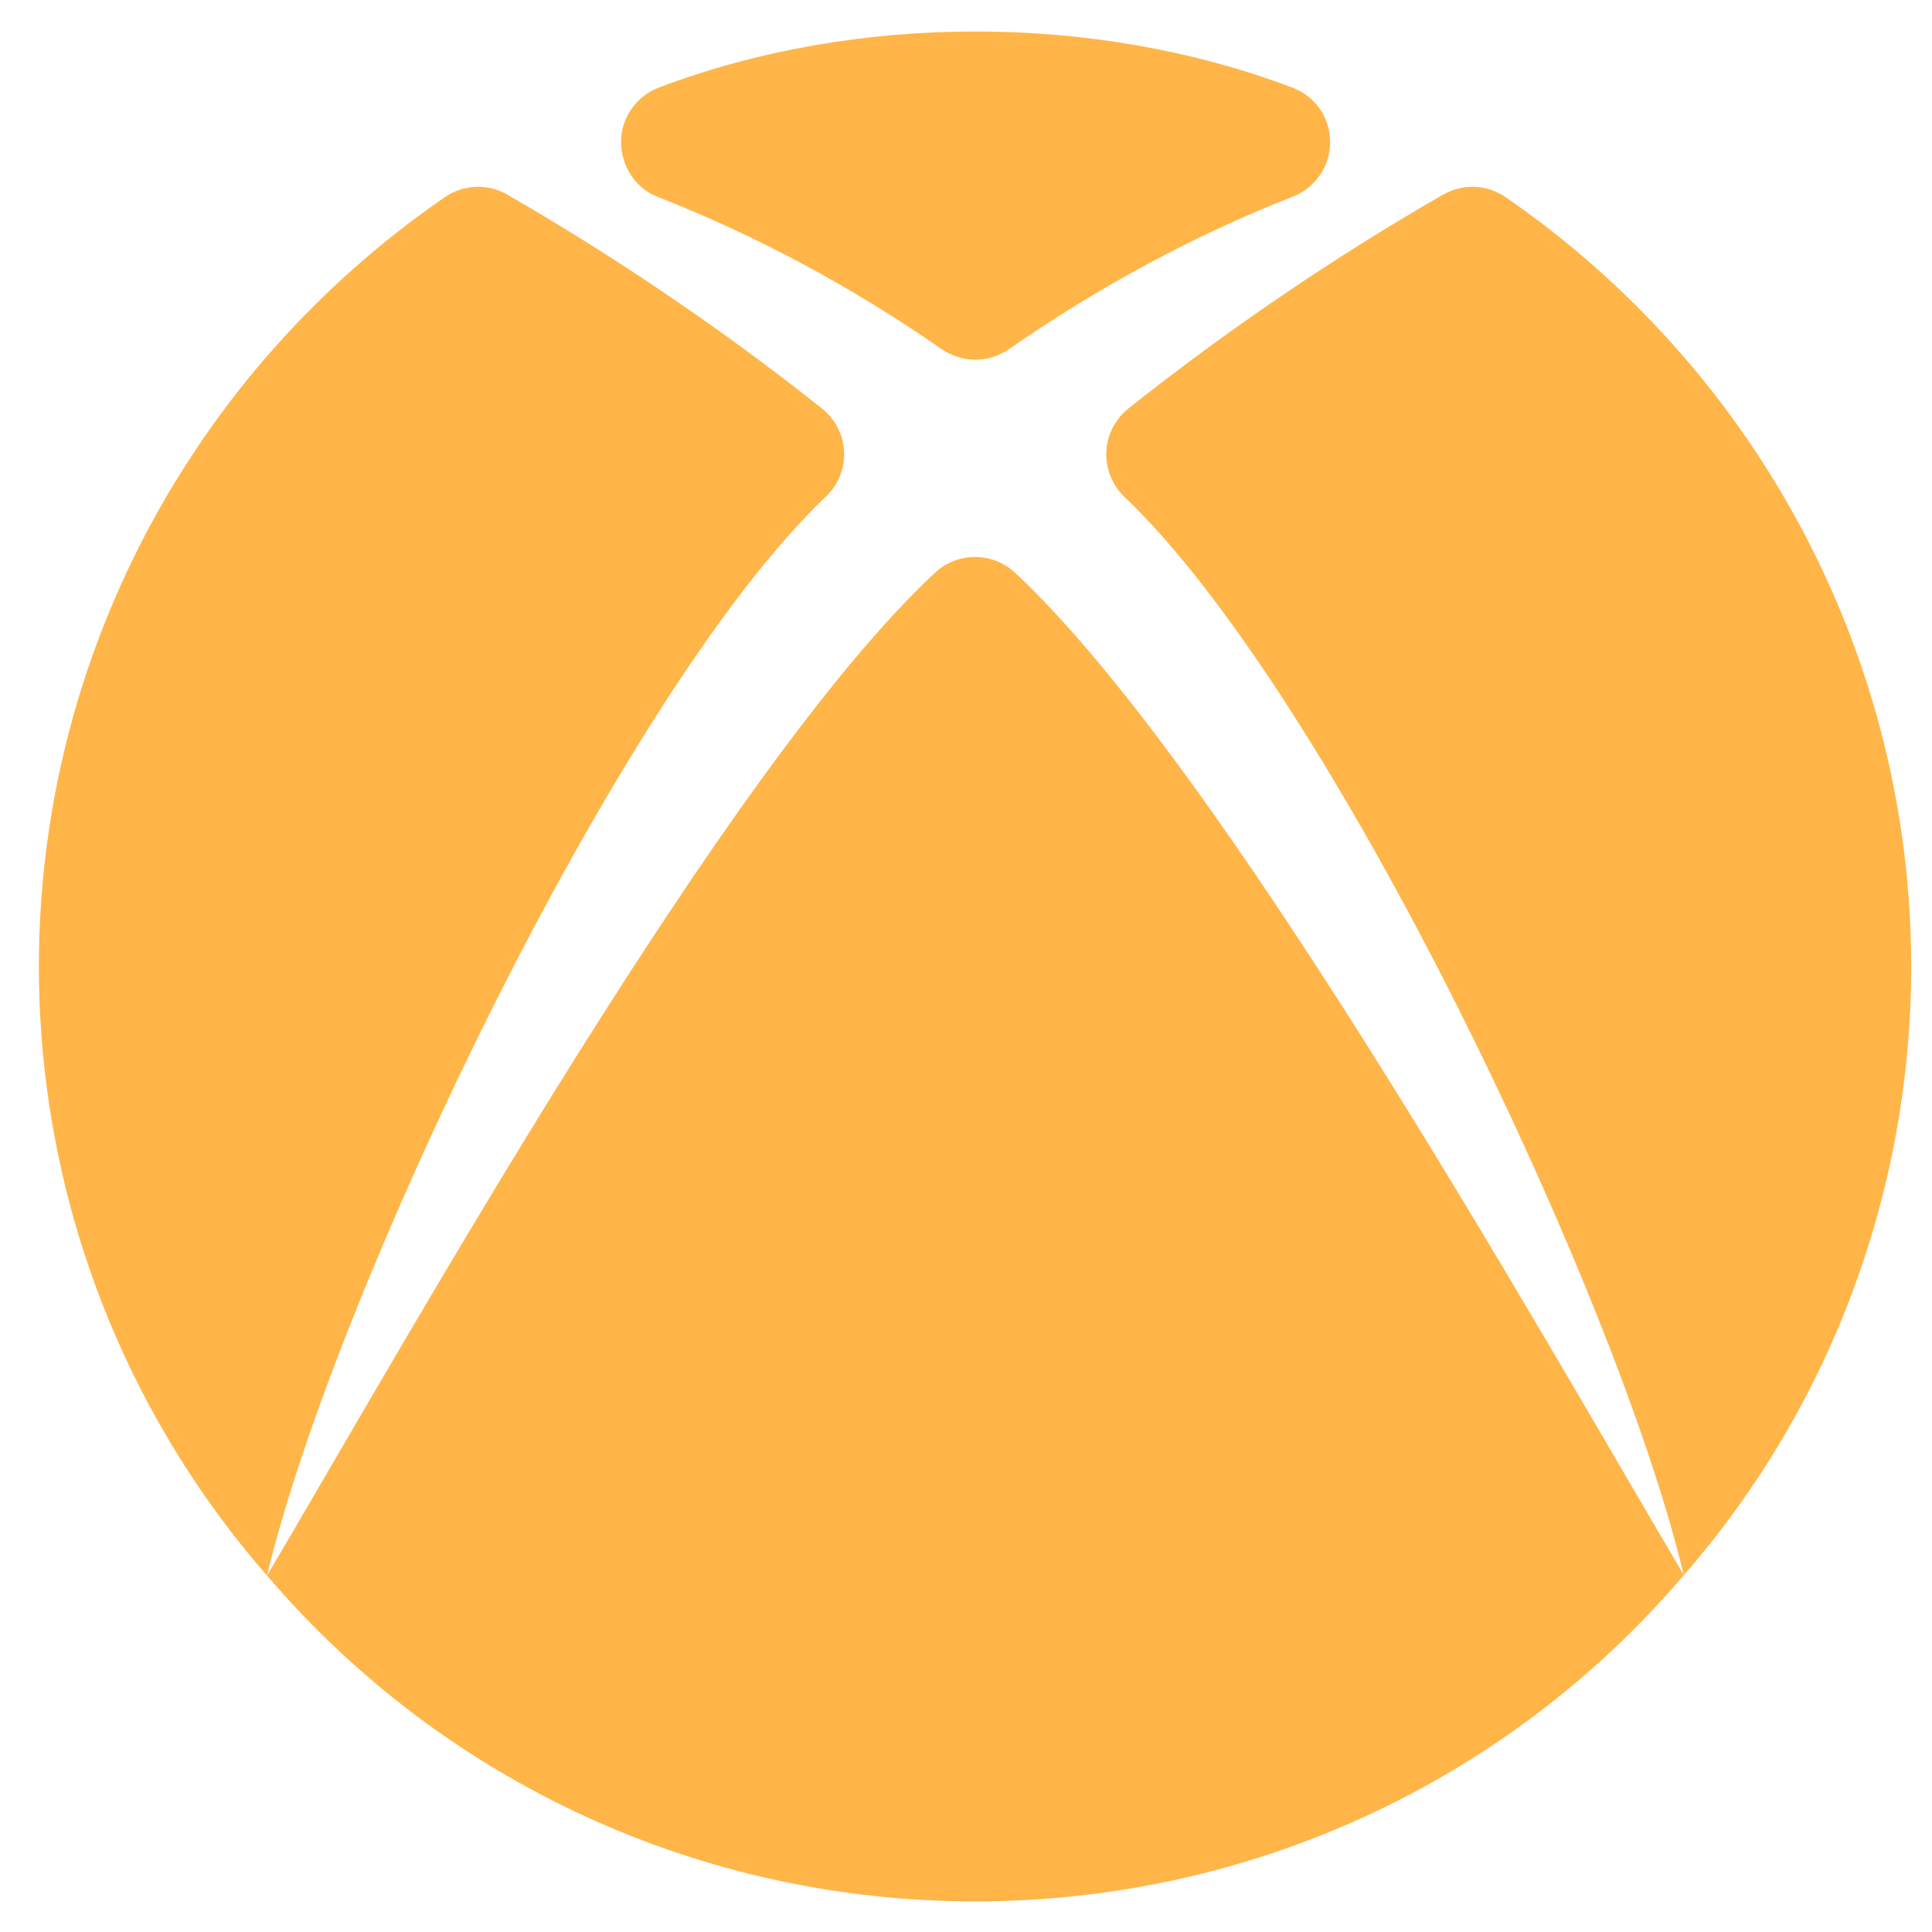
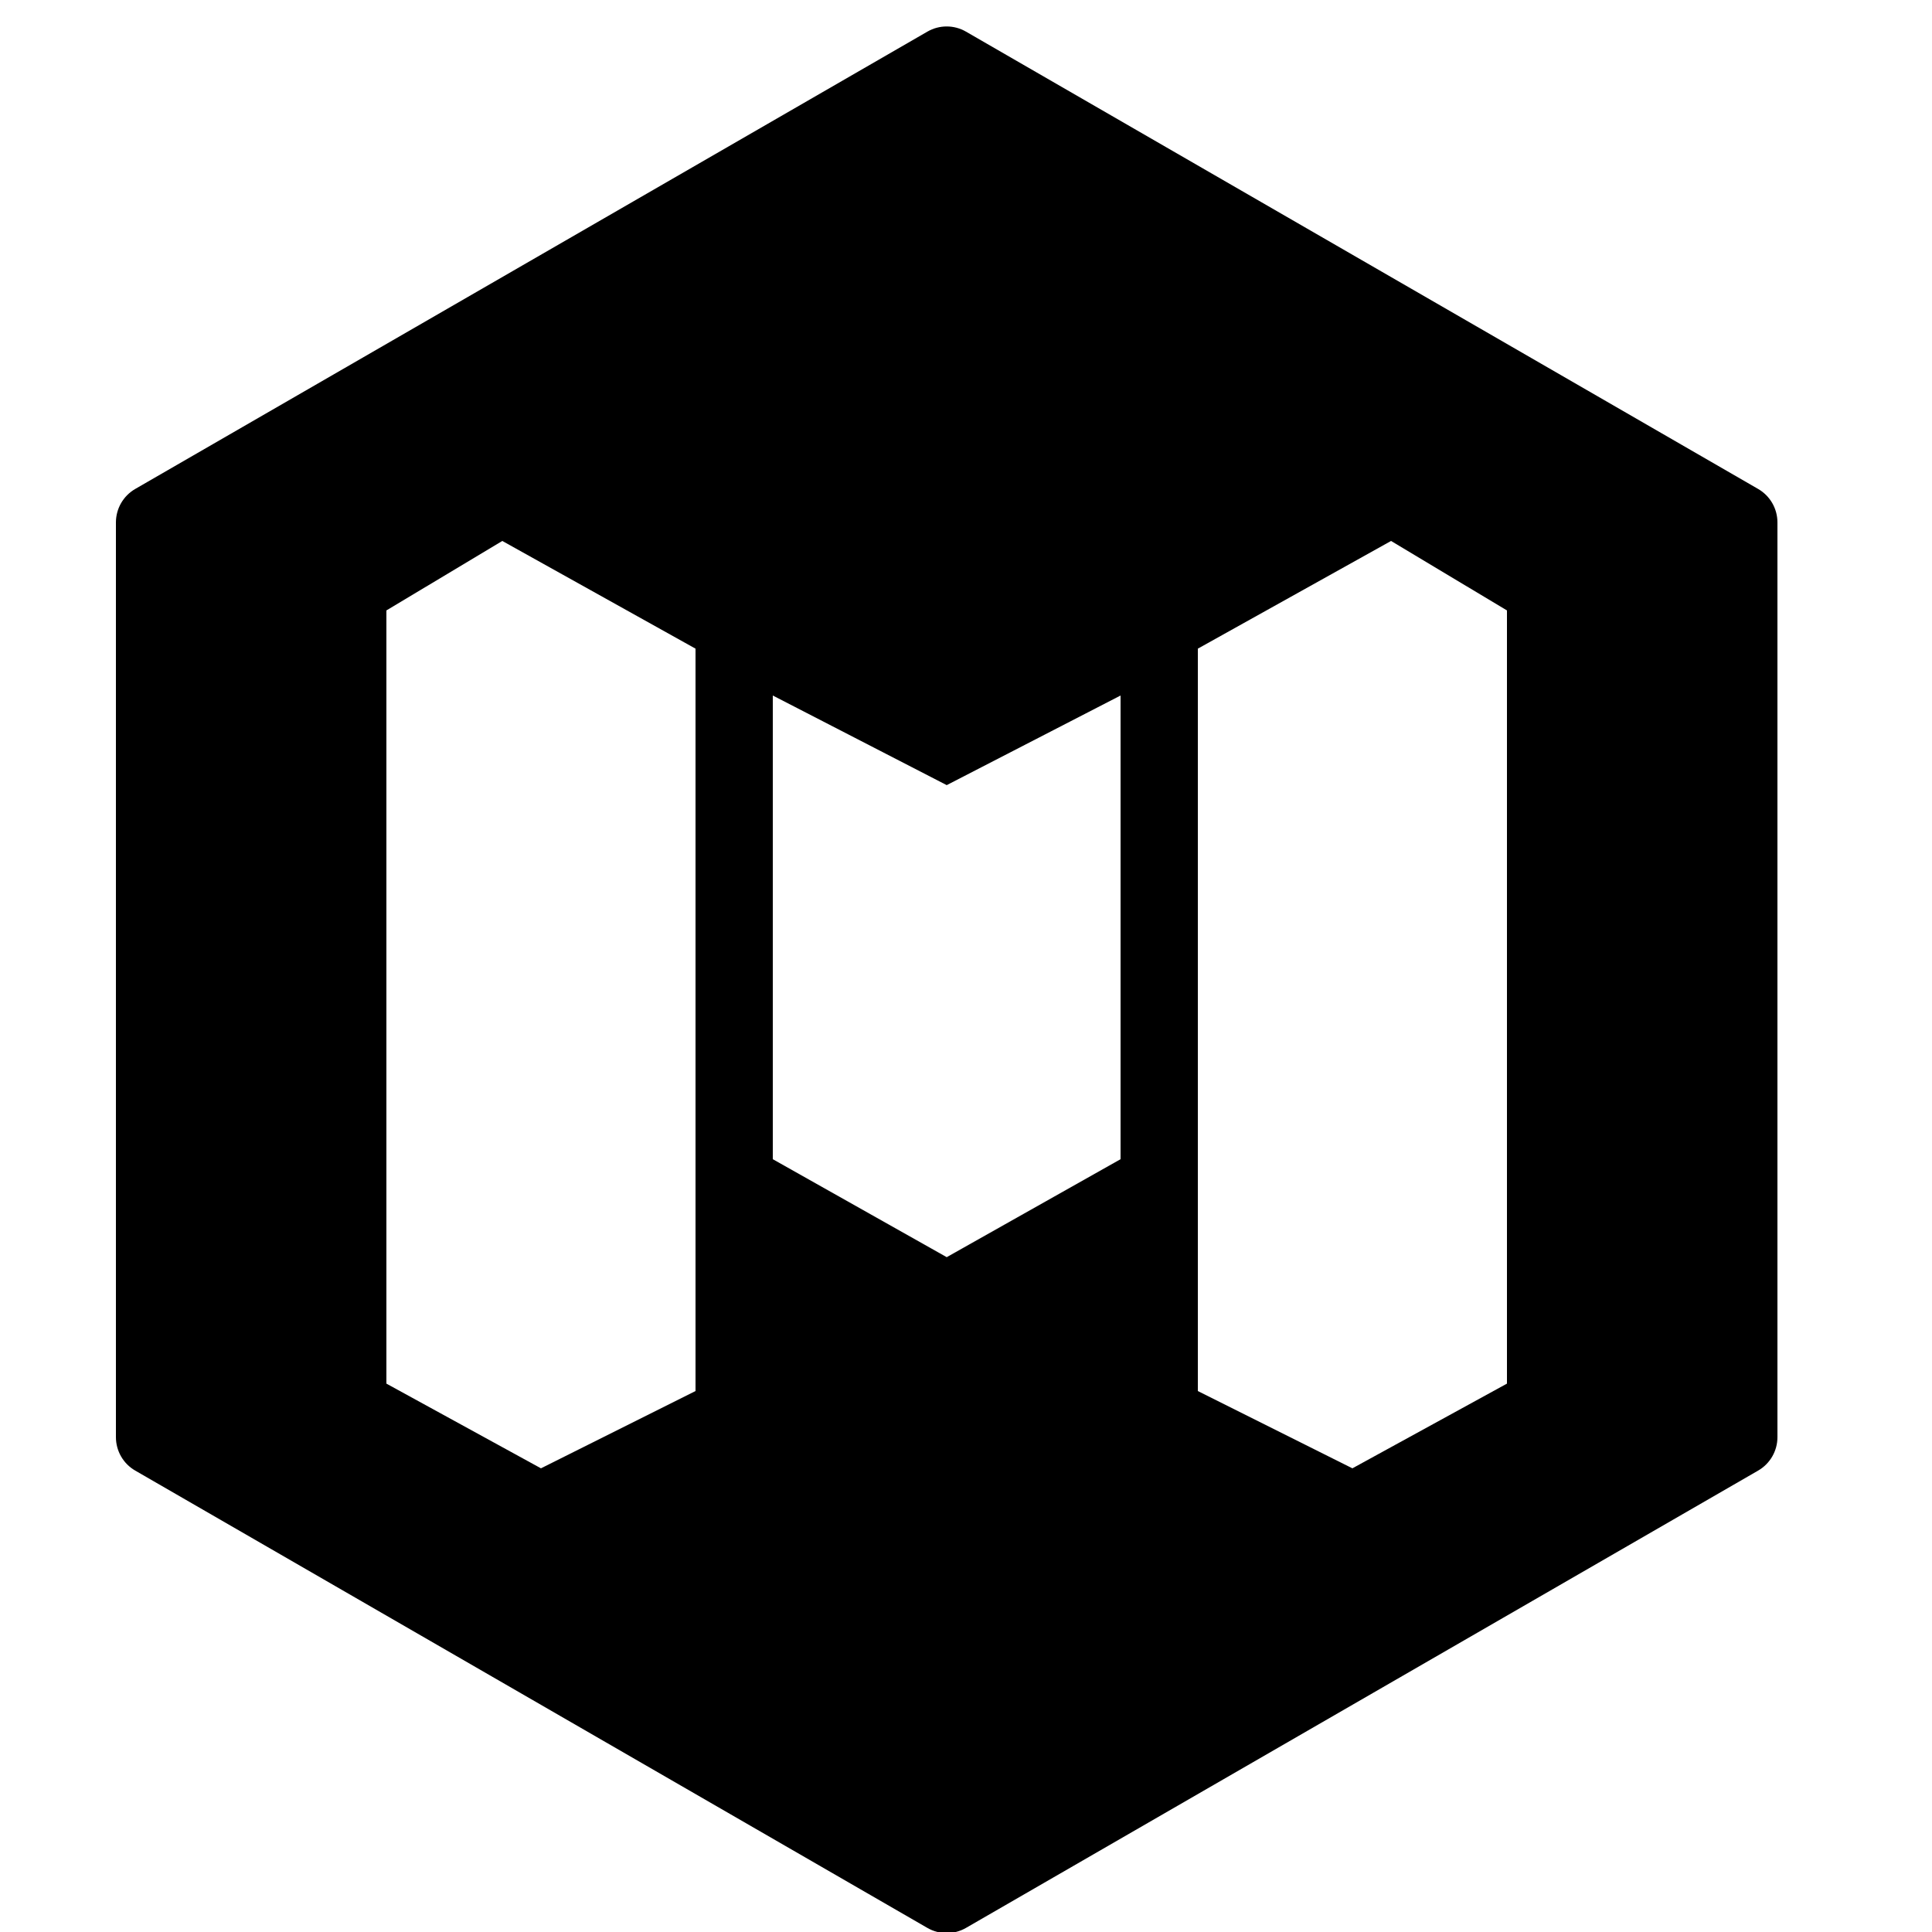
- <svg xmlns="http://www.w3.org/2000/svg" width="31" height="31" viewBox="0 0 31 31" fill="none">
-   <path d="M10.551 3.158C12.136 3.78 13.667 4.6 15.11 5.602C15.275 5.714 15.463 5.772 15.65 5.772C15.838 5.772 16.026 5.714 16.19 5.602C17.633 4.6 19.165 3.774 20.749 3.153C21.107 3.012 21.348 2.66 21.342 2.273C21.342 1.887 21.101 1.541 20.737 1.406C17.569 0.205 13.732 0.205 10.569 1.406C10.211 1.541 9.965 1.893 9.965 2.273C9.965 2.654 10.188 3.018 10.551 3.158Z" fill="#FFB548" />
-   <path d="M24.159 3.164C23.859 2.959 23.478 2.941 23.155 3.123C21.401 4.131 19.705 5.285 18.103 6.557C17.892 6.727 17.763 6.979 17.751 7.249C17.74 7.518 17.845 7.782 18.039 7.969C21.36 11.128 25.96 20.816 27.016 25.27C24.728 21.402 19.623 12.3 16.285 9.188C15.927 8.854 15.363 8.854 15.005 9.188C11.661 12.3 6.574 21.407 4.285 25.281C5.342 20.827 9.93 11.128 13.251 7.969C13.45 7.782 13.556 7.518 13.544 7.249C13.533 6.979 13.403 6.727 13.192 6.557C11.59 5.285 9.889 4.131 8.14 3.123C7.829 2.941 7.436 2.959 7.137 3.164C3.059 5.971 0.624 10.583 0.624 15.506C0.624 19.104 1.921 22.574 4.285 25.281C7.114 28.598 11.25 30.509 15.645 30.509C20.04 30.509 24.182 28.604 27.016 25.276C29.369 22.58 30.666 19.11 30.666 15.506C30.666 10.583 28.231 5.971 24.159 3.164Z" fill="#FFB548" />
+ <svg xmlns="http://www.w3.org/2000/svg" x="0px" y="0px" width="50" height="50" viewBox="0 0 50 50">
+   <path d="M45.5,12.654L25,0.819c-0.309-0.179-0.691-0.179-1,0L3.5,12.654C3.19,12.833,3,13.163,3,13.521v23.672 c0,0.357,0.19,0.688,0.5,0.866L24,49.894c0.154,0.089,0.327,0.134,0.5,0.134s0.346-0.045,0.5-0.134l20.5-11.835 c0.31-0.179,0.5-0.509,0.5-0.866V13.521C46,13.163,45.81,12.833,45.5,12.654z M18,36l-4,2l-4-2.192V15.798L13,14l5,2.787V36z M29,30 l-4.486,2.528l-0.013,0.008l-0.013-0.008L20,30V18l4.501,2.319L29,18V30z M39,35.808L35,38l-4-2V16.787L36,14l3,1.798V35.808z" />
</svg>
